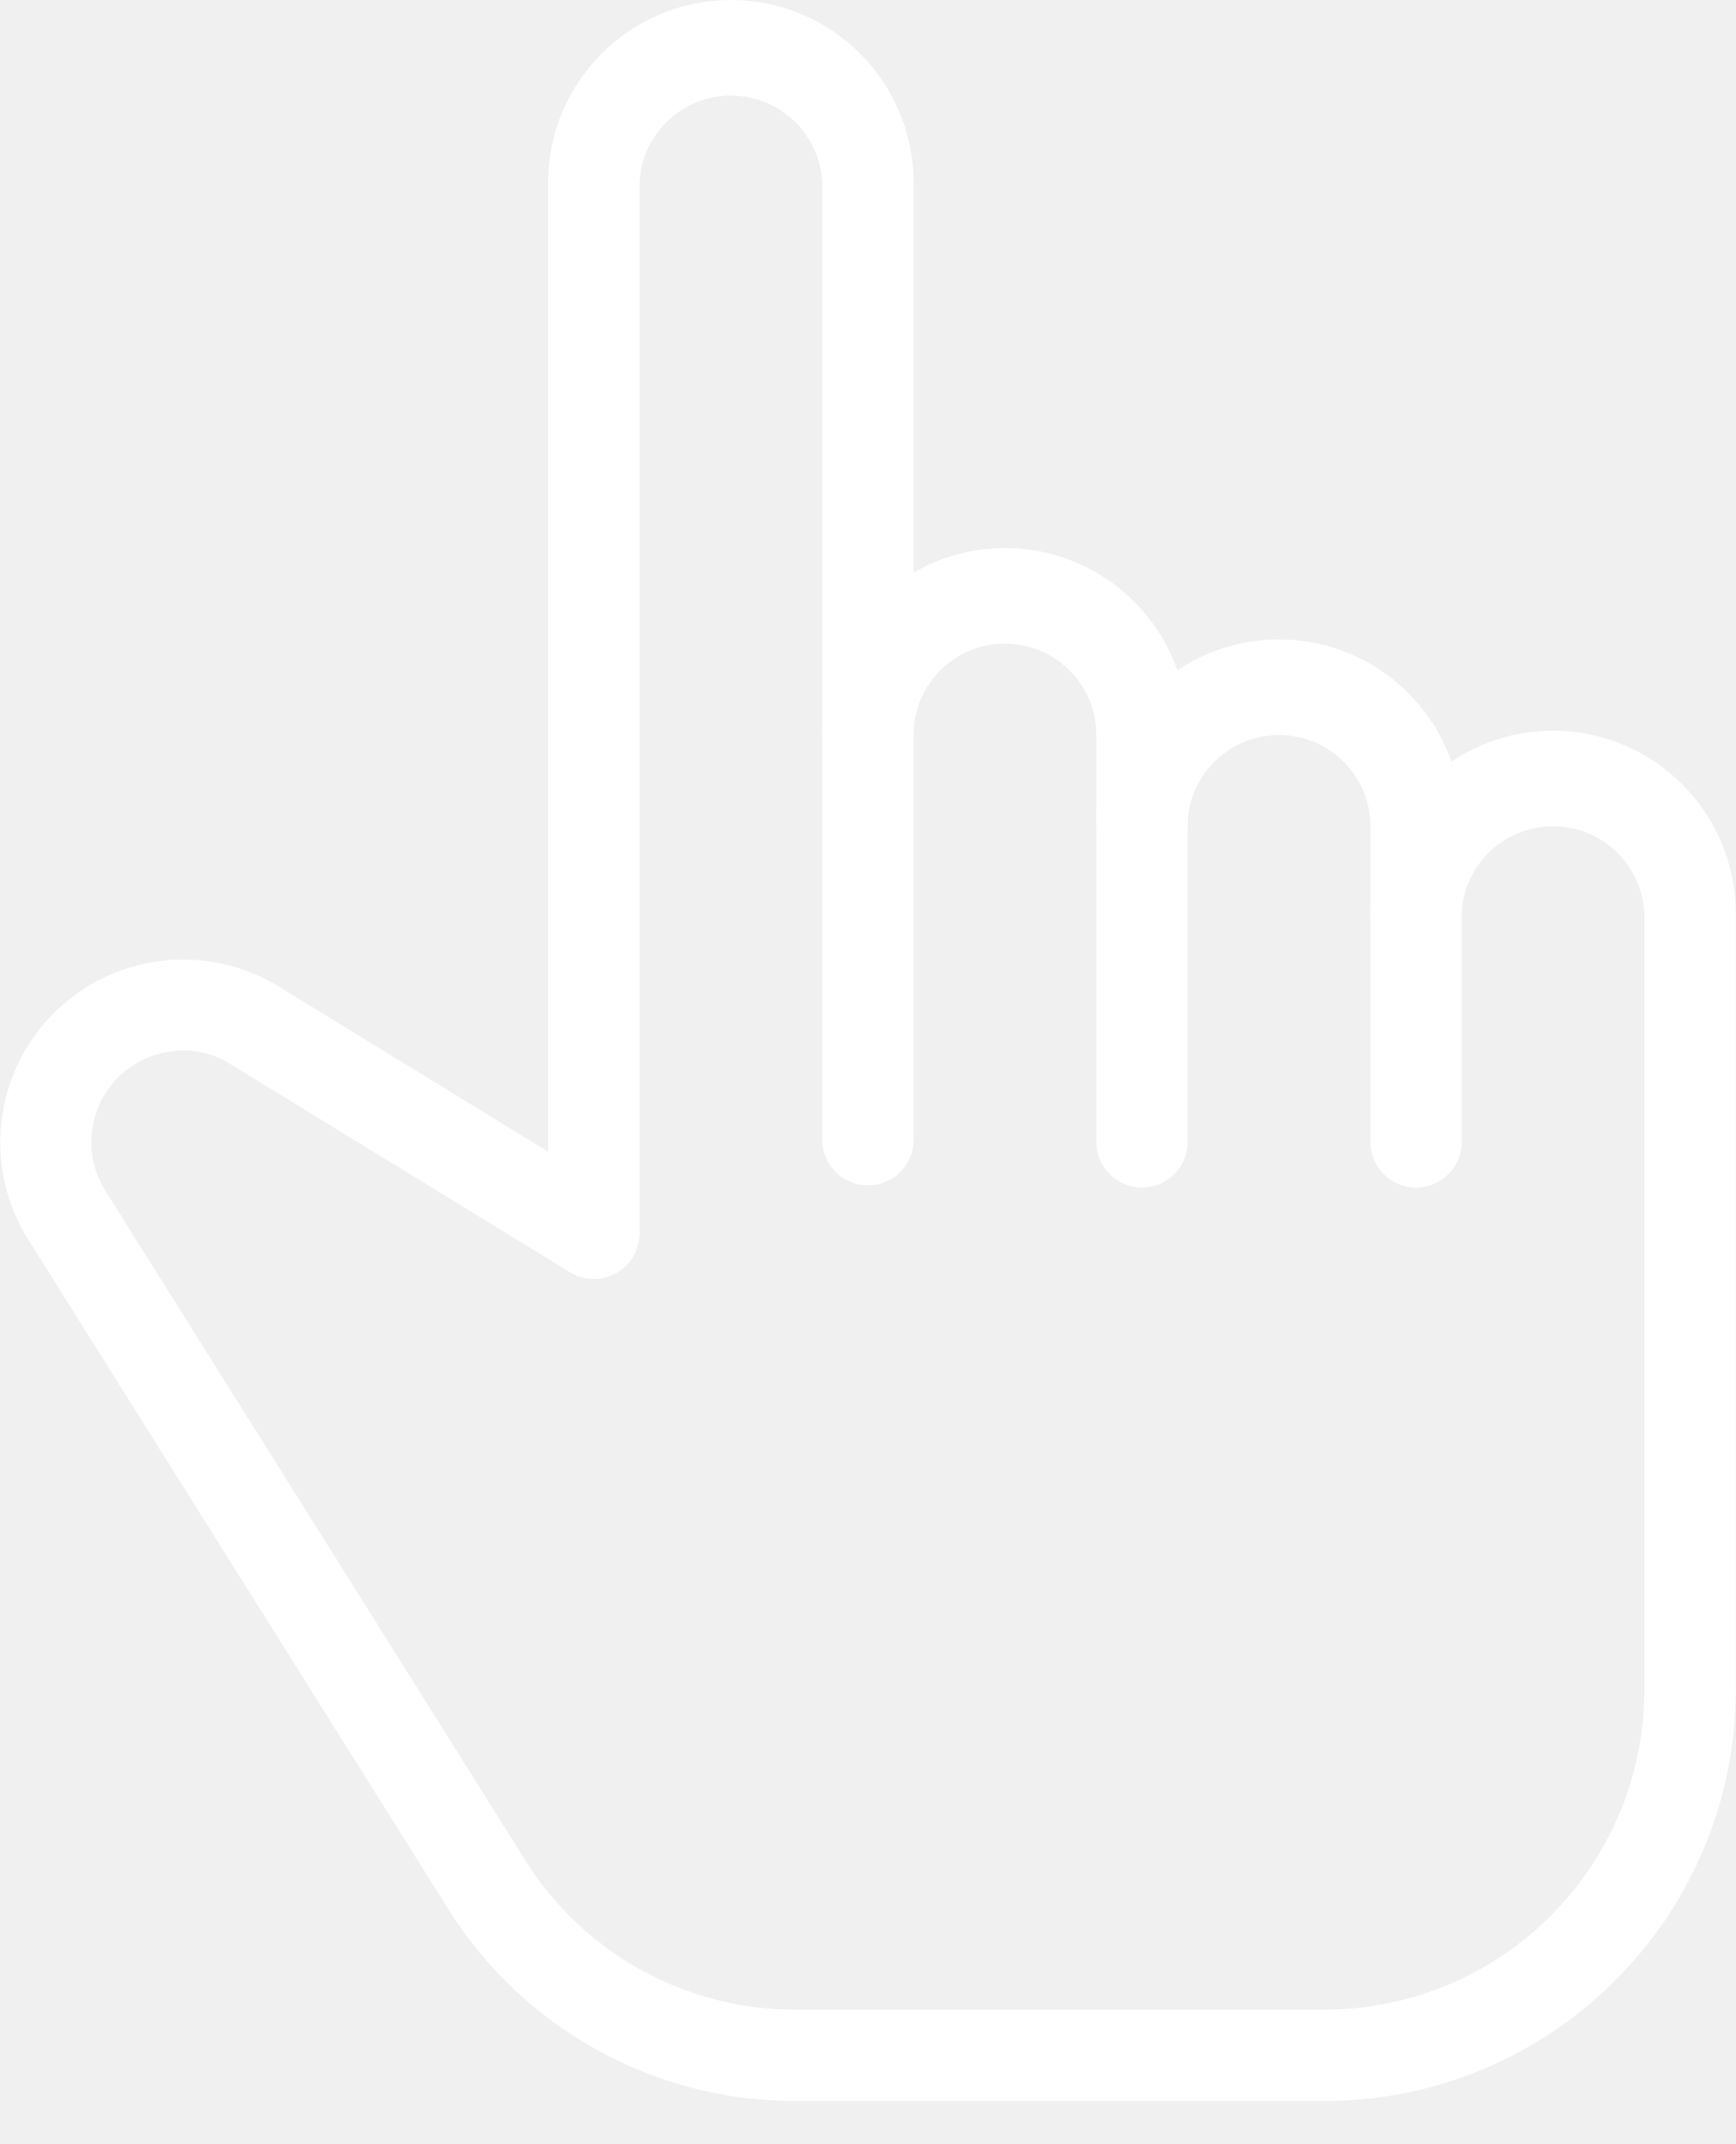
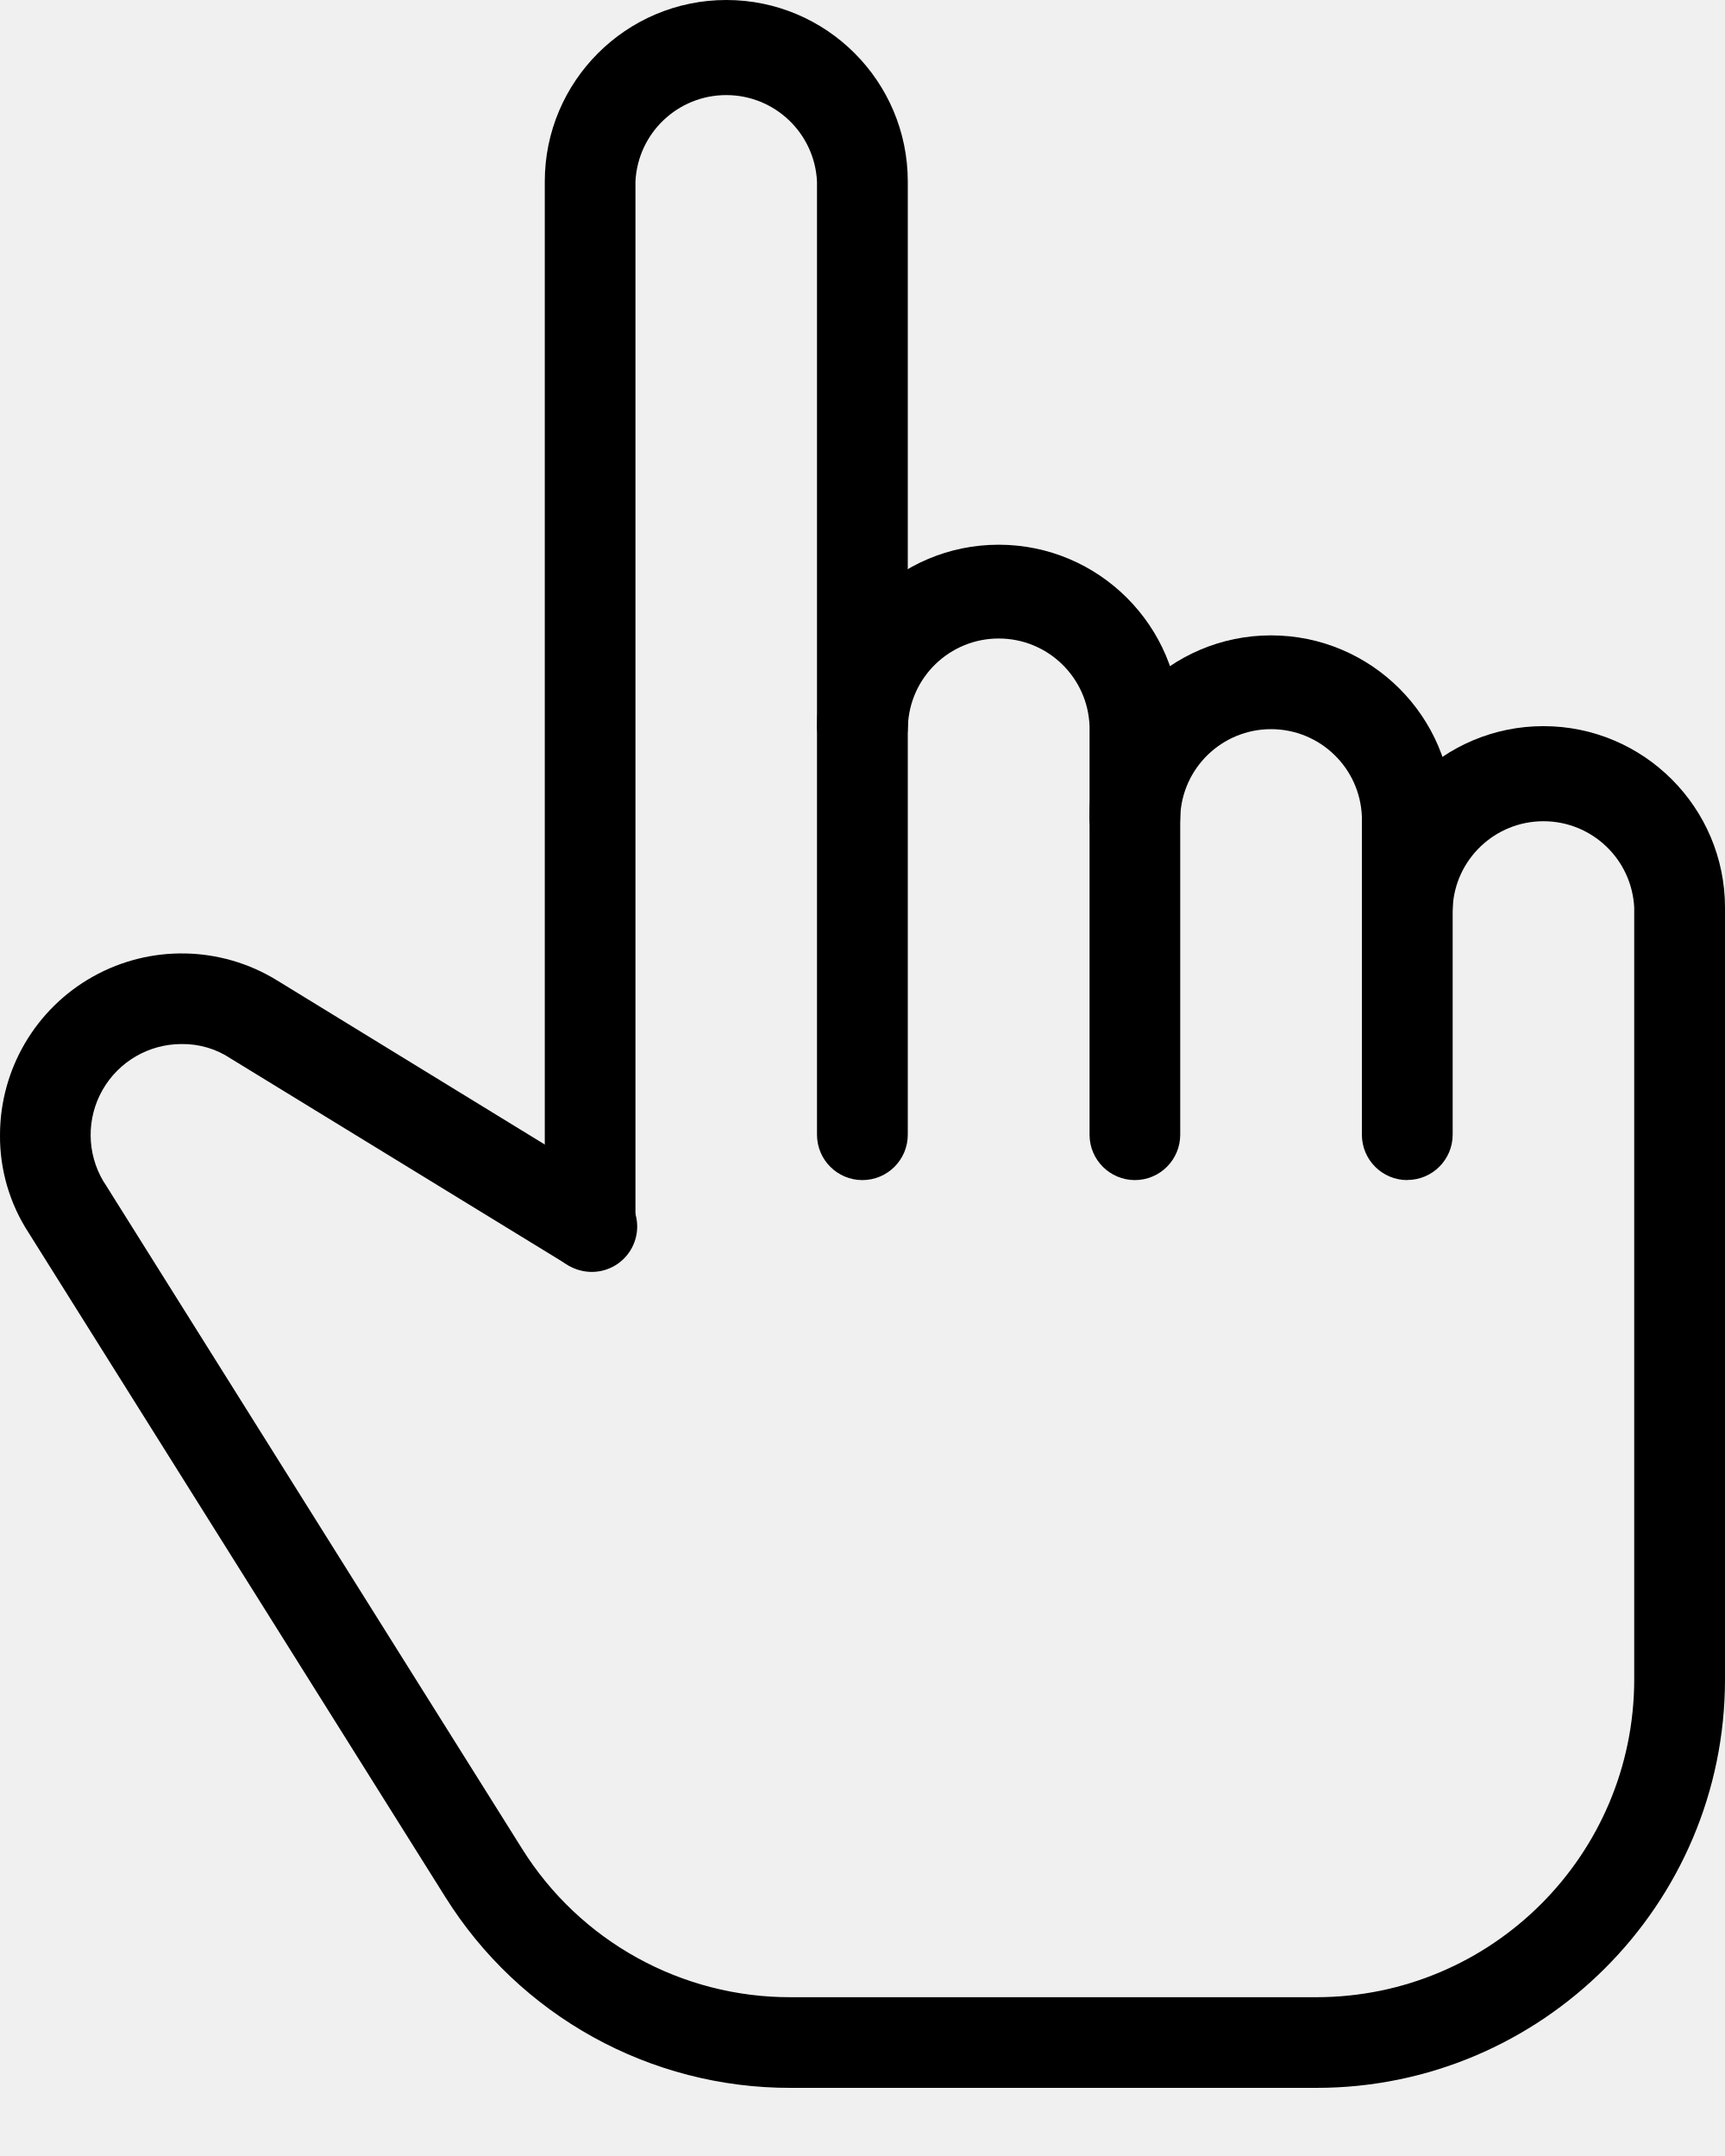
- <svg xmlns="http://www.w3.org/2000/svg" width="17" height="21" fill="none">
-   <path d="M5.816 12.526a.448.448 0 0 1-.448-.447V1.789C5.368.803 6.171 0 7.158 0s1.79.803 1.79 1.79v9.394a.448.448 0 0 1-.895 0V1.79a.896.896 0 0 0-1.79 0v10.29c0 .247-.2.447-.447.447Z" fill="#fff" />
-   <path d="M11.184 11.632a.448.448 0 0 1-.447-.448V7.158a.896.896 0 0 0-1.79 0 .448.448 0 0 1-.894 0c0-.987.802-1.79 1.79-1.79.986 0 1.789.803 1.789 1.79v4.026c0 .247-.2.448-.448.448Z" fill="#fff" />
-   <path d="M13.868 11.632a.447.447 0 0 1-.447-.448V8.053a.896.896 0 0 0-1.79 0 .448.448 0 0 1-.894 0c0-.987.802-1.79 1.79-1.79.986 0 1.789.803 1.789 1.79v3.131c0 .247-.2.448-.448.448Z" fill="#fff" />
-   <path d="M12.974 20.579H7.796a4.005 4.005 0 0 1-3.41-1.887L.284 12.153l-.006-.009a1.791 1.791 0 0 1 2.444-2.486l3.326 2.04a.447.447 0 1 1-.468.762l-3.306-2.027a.851.851 0 0 0-.486-.143.896.896 0 0 0-.77 1.35l.012.02 4.112 6.557a3.113 3.113 0 0 0 2.653 1.467h5.178a3.135 3.135 0 0 0 3.131-3.131V8.947a.896.896 0 0 0-1.79 0 .448.448 0 0 1-.894 0c0-.987.803-1.79 1.79-1.79.986 0 1.789.803 1.789 1.79v7.606a4.031 4.031 0 0 1-4.026 4.026Z" fill="#fff" />
+ <svg xmlns="http://www.w3.org/2000/svg" width="16" height="20" fill="none">
+   <path d="M5.474 11.79a.421.421 0 0 1-.421-.422V1.684C5.053.755 5.808 0 6.737 0 7.666 0 8.42.755 8.42 1.684v8.842a.421.421 0 0 1-.842 0V1.684a.843.843 0 0 0-1.684 0v9.684a.421.421 0 0 1-.421.421Z" fill="#000" />
+   <path d="M10.526 10.947a.421.421 0 0 1-.42-.42v-3.79a.843.843 0 0 0-1.685 0 .421.421 0 0 1-.842 0c0-.929.755-1.684 1.684-1.684.929 0 1.684.755 1.684 1.684v3.79a.421.421 0 0 1-.42.42Z" fill="#000" />
+   <path d="M13.053 10.947a.421.421 0 0 1-.421-.42V7.578a.843.843 0 0 0-1.685 0 .421.421 0 0 1-.842 0c0-.929.756-1.684 1.684-1.684.93 0 1.685.755 1.685 1.684v2.947a.421.421 0 0 1-.421.421Z" fill="#000" />
+   <path d="M12.21 19.368H7.337a3.769 3.769 0 0 1-3.21-1.776l-3.86-6.154A1.64 1.64 0 0 1 0 10.526a1.686 1.686 0 0 1 2.564-1.435l3.13 1.919a.421.421 0 1 1-.44.717L2.141 9.82a.801.801 0 0 0-.457-.135.843.843 0 0 0-.726 1.272l.012.018 3.87 6.171a2.93 2.93 0 0 0 2.497 1.381h4.873a2.95 2.95 0 0 0 2.948-2.947V8.42a.843.843 0 0 0-1.684 0 .421.421 0 0 1-.842 0c0-.929.755-1.684 1.684-1.684.929 0 1.684.755 1.684 1.684v7.158c0 2.09-1.7 3.79-3.79 3.79Z" fill="#000" />
</svg>
